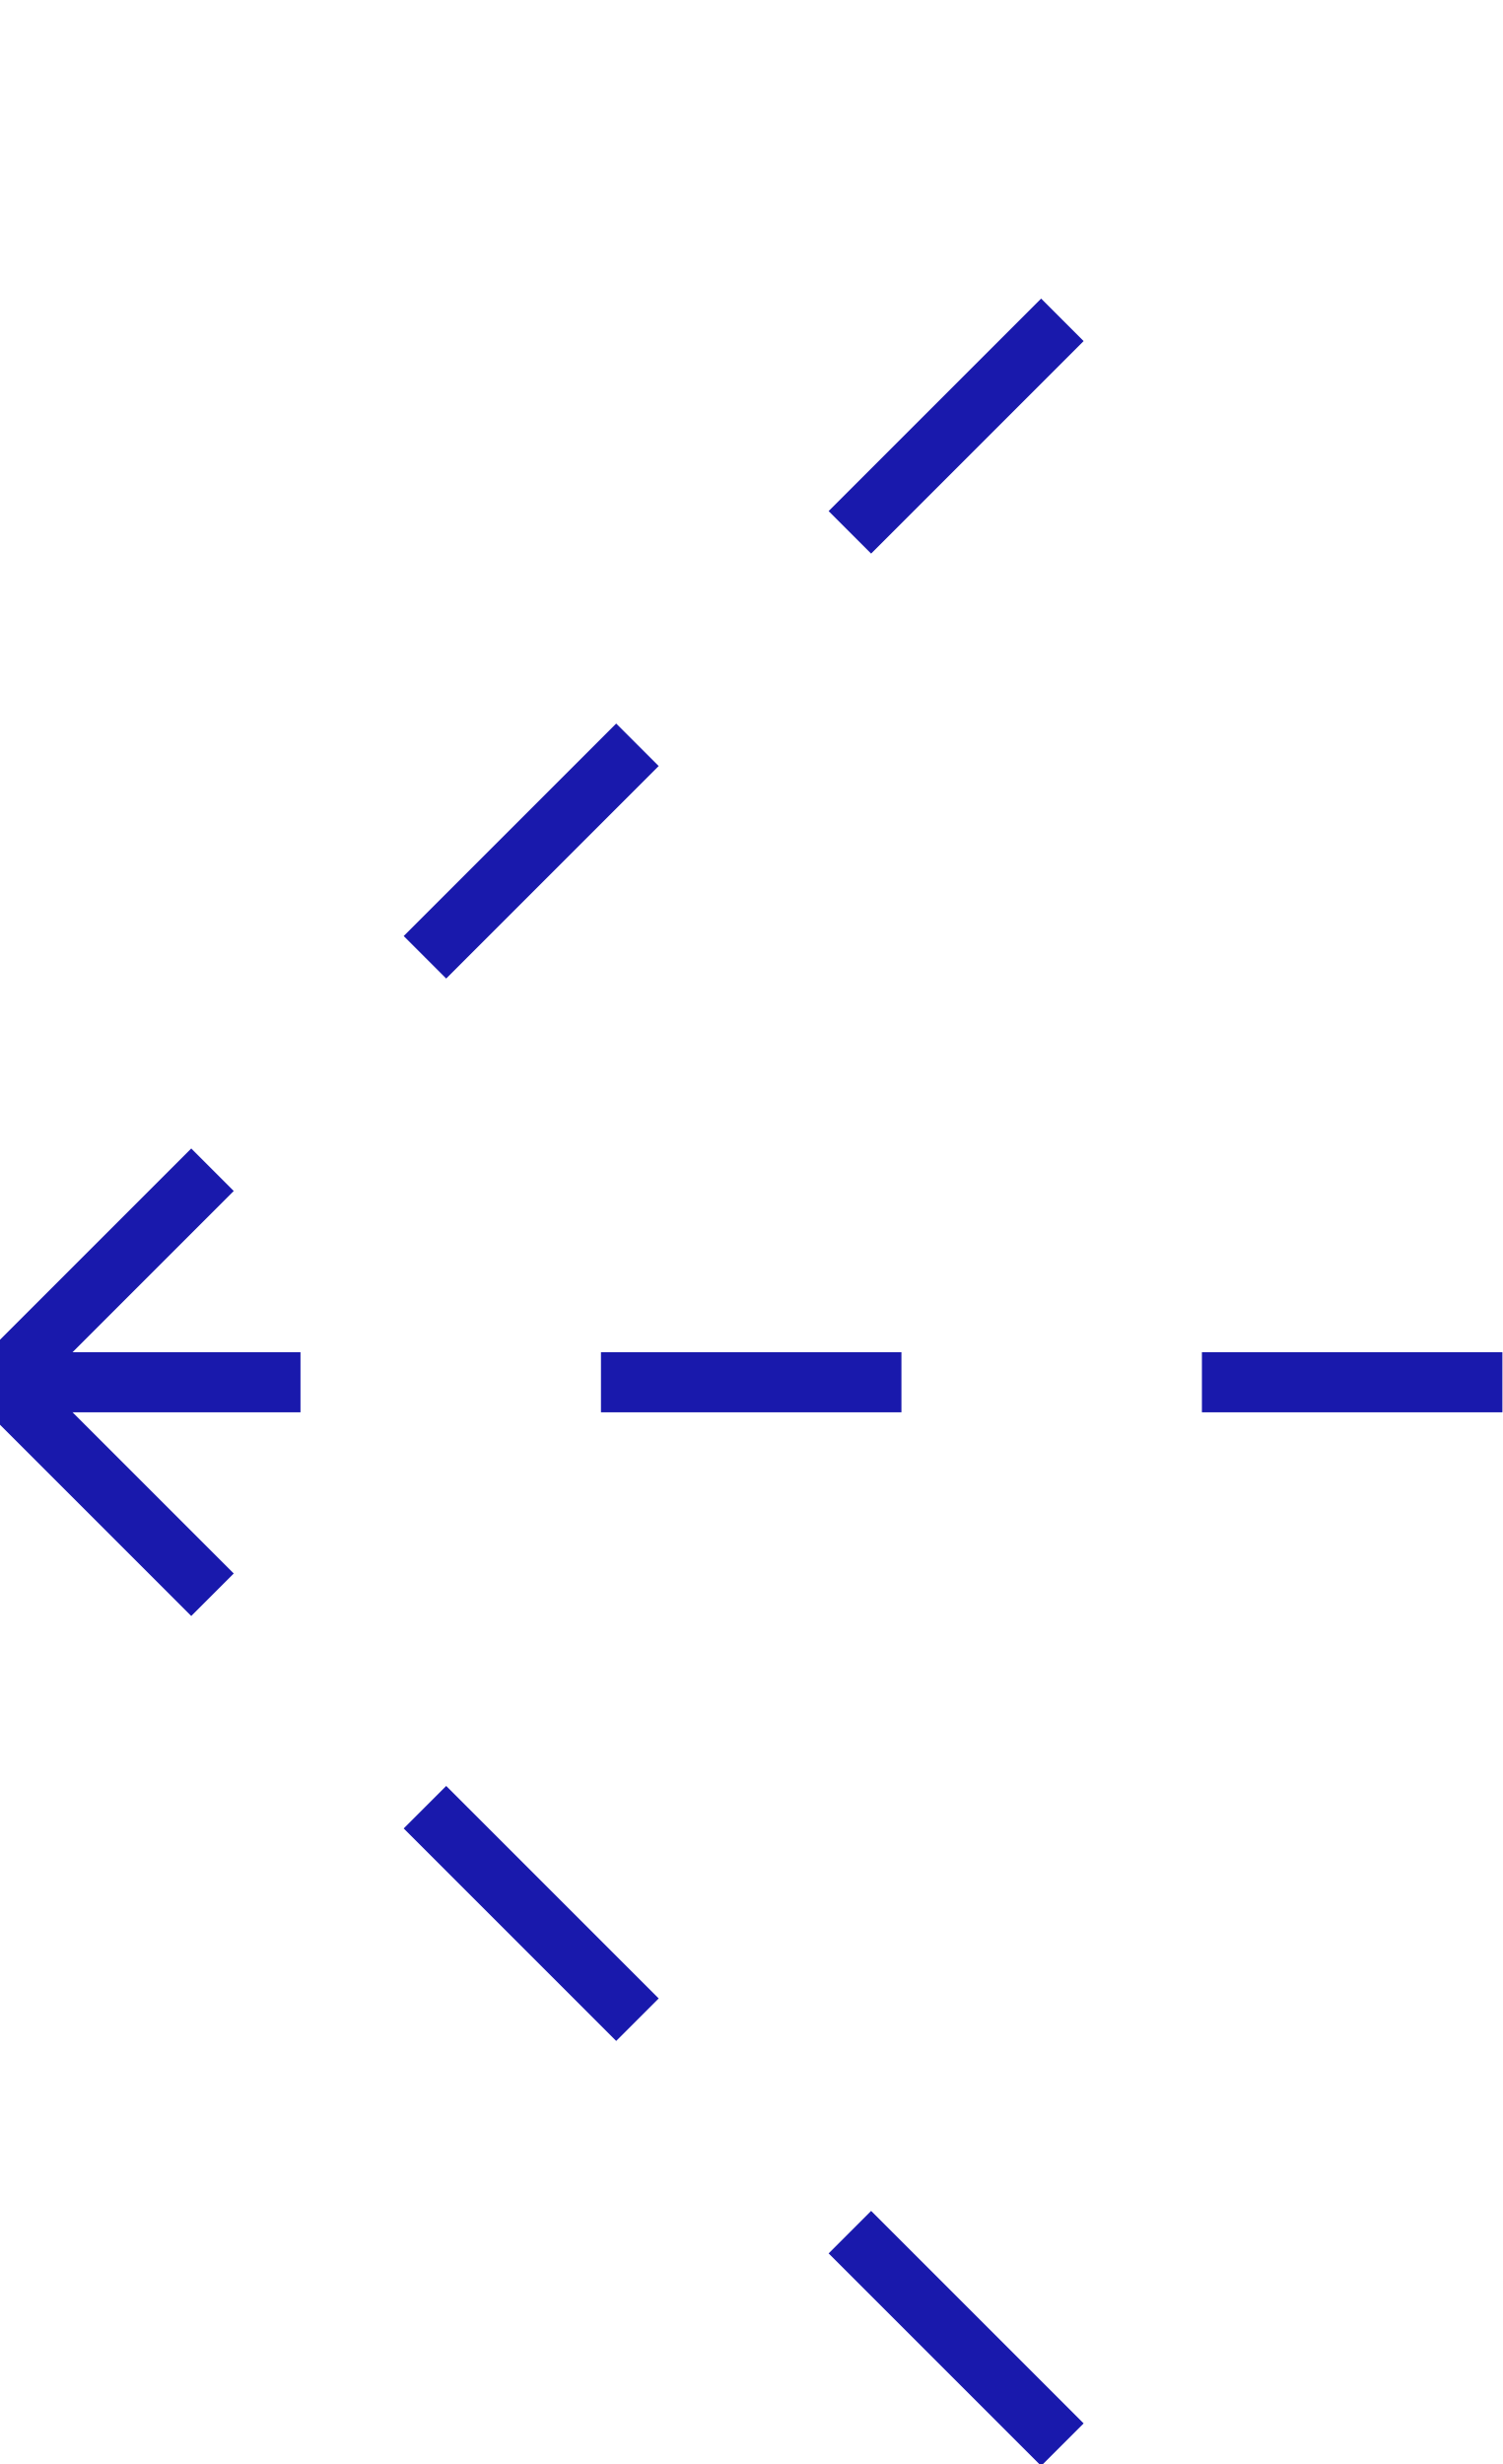
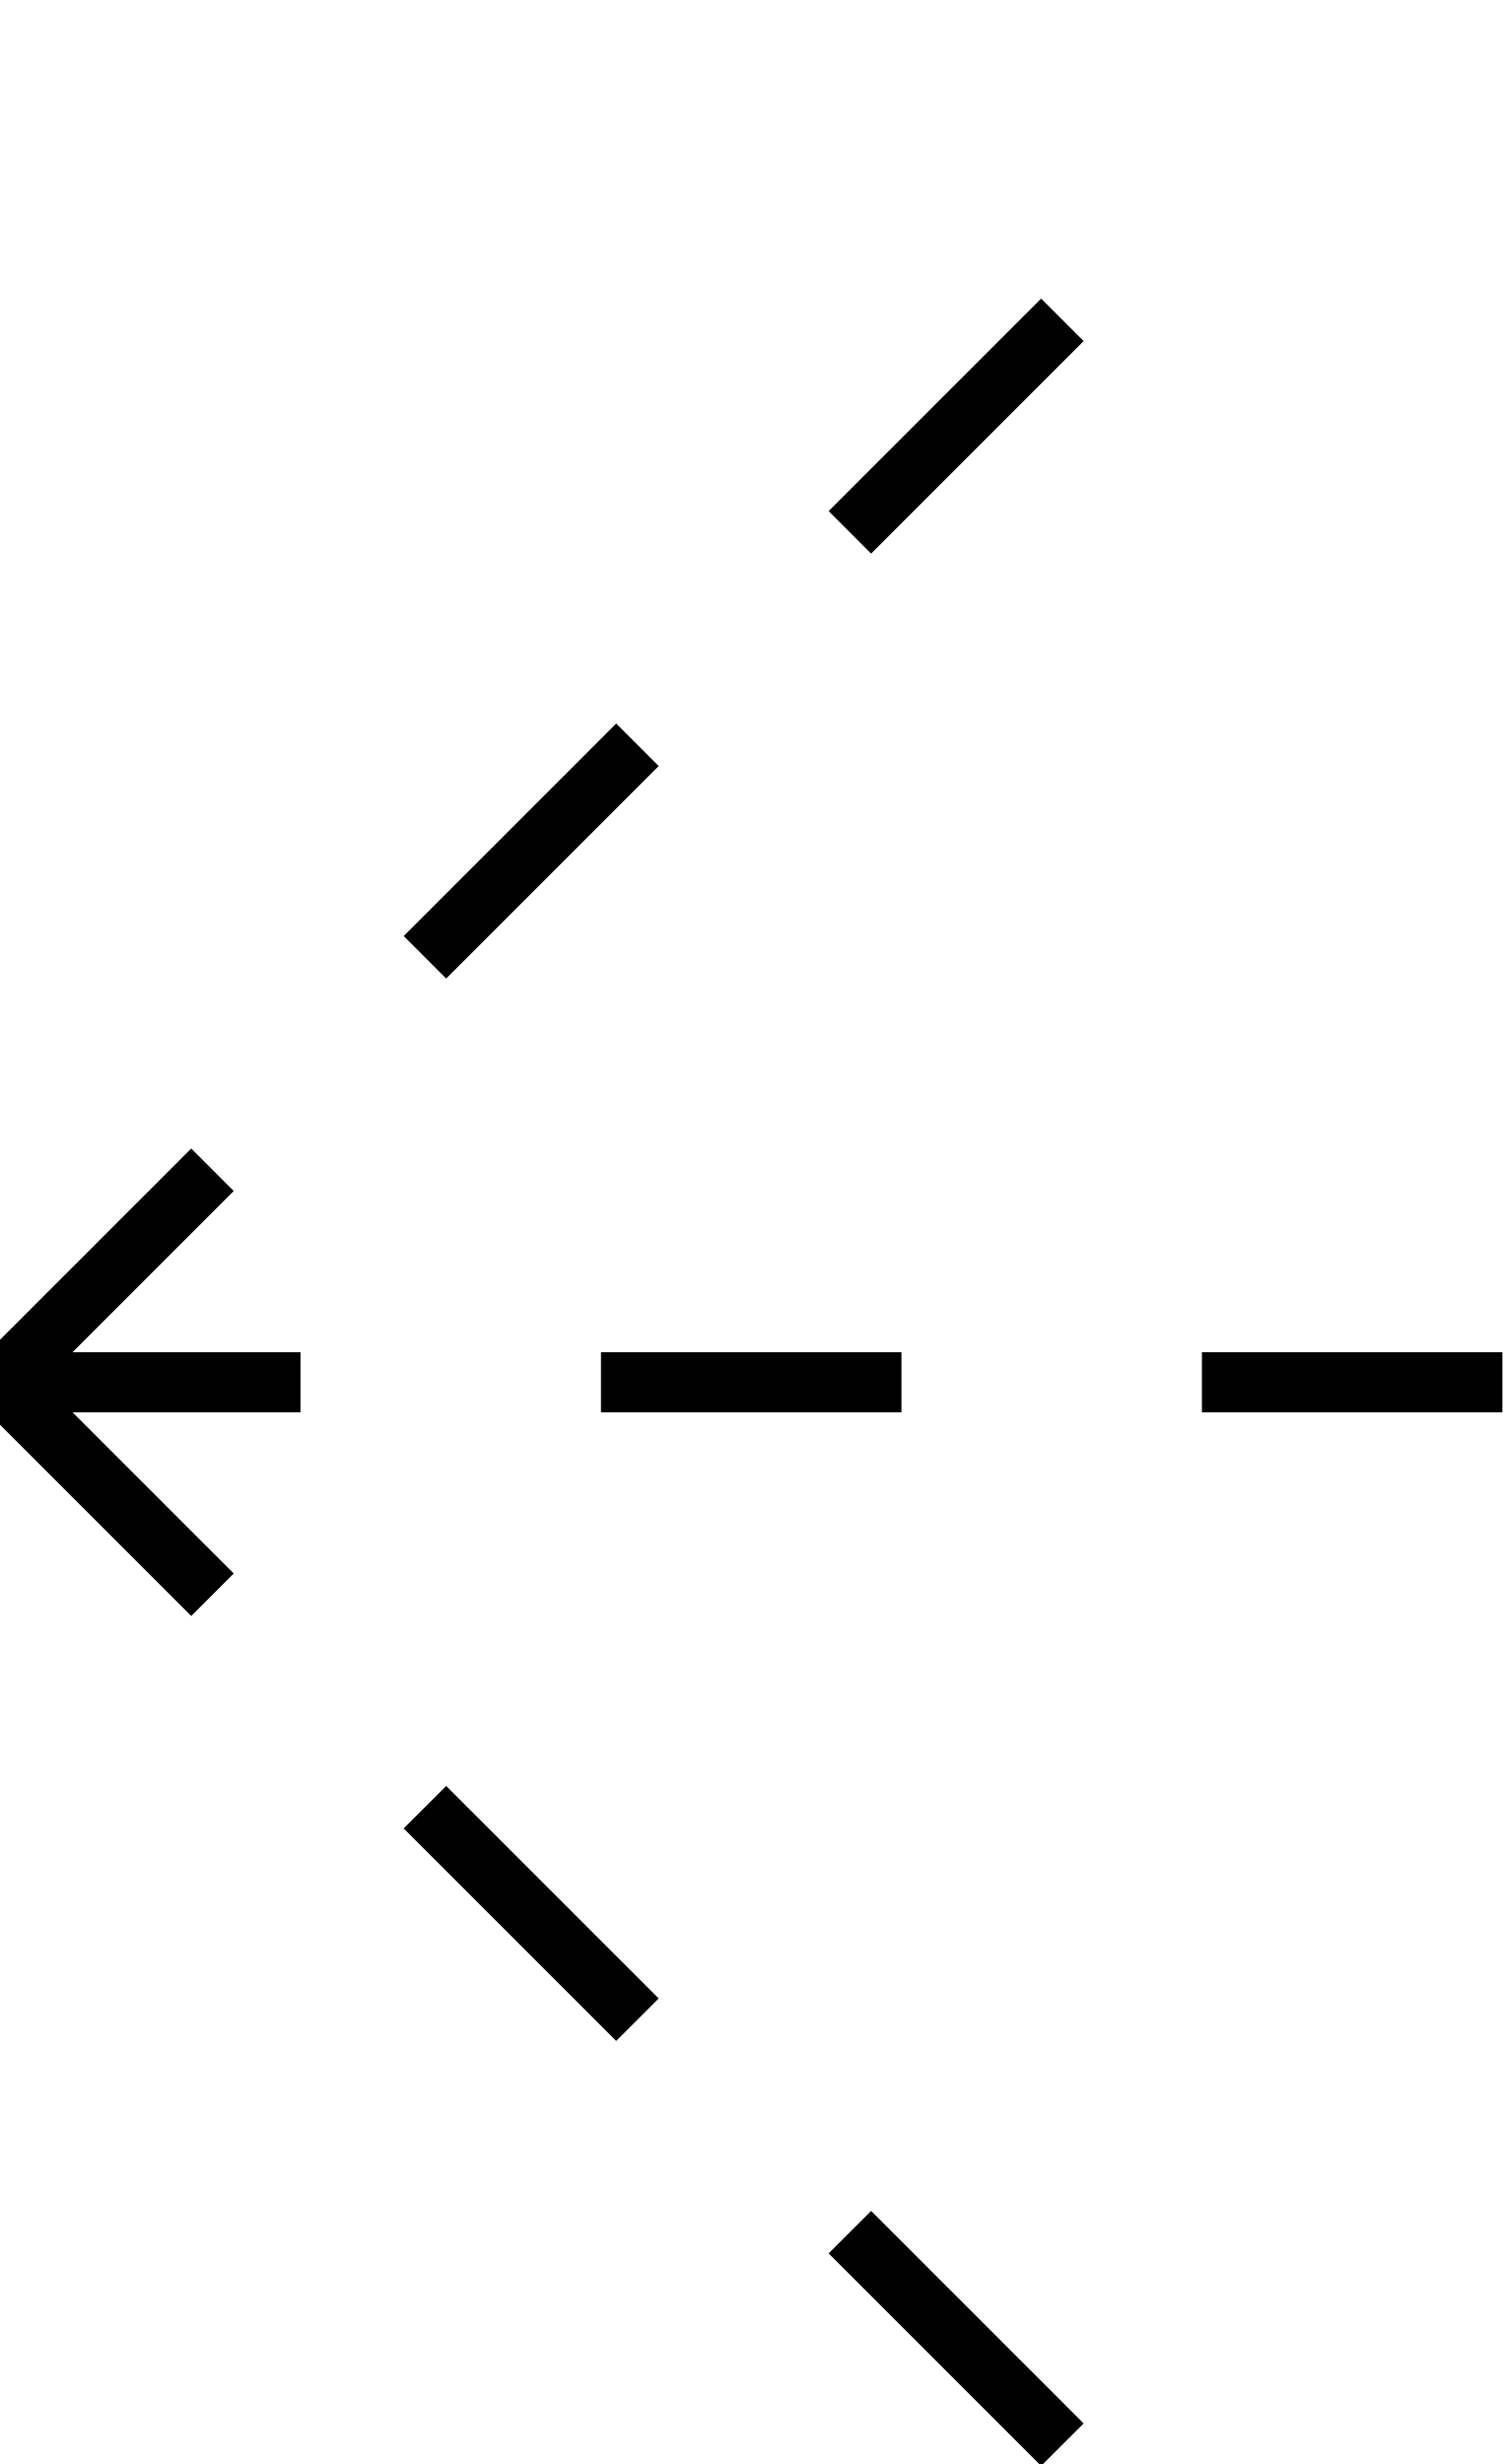
<svg xmlns="http://www.w3.org/2000/svg" id="svg2" height="41" width="25" version="1.1">
-   <path fill="none" stroke="#1919ac" d="M0,23L3.536,19.464Z" stroke-width="1" style="-webkit-tap-highlight-color: rgba(0, 0, 0, 0);" />
-   <path fill="none" stroke="#1919ac" d="M7.071,15.929L10.607,12.393Z" stroke-width="1" style="-webkit-tap-highlight-color: rgba(0, 0, 0, 0);" />
-   <path fill="none" stroke="#1919ac" d="M14.142,8.858L17.678,5.322Z" stroke-width="1" style="-webkit-tap-highlight-color: rgba(0, 0, 0, 0);" />
-   <path fill="none" stroke="#1919ac" d="M0,23L5,23Z" stroke-width="1" style="-webkit-tap-highlight-color: rgba(0, 0, 0, 0);" />
-   <path fill="none" stroke="#1919ac" d="M10,23L15,23Z" stroke-width="1" style="-webkit-tap-highlight-color: rgba(0, 0, 0, 0);" />
-   <path fill="none" stroke="#1919ac" d="M20,23L25,23Z" stroke-width="1" style="-webkit-tap-highlight-color: rgba(0, 0, 0, 0);" />
-   <path fill="none" stroke="#1919ac" d="M0,23L3.536,26.536Z" stroke-width="1" style="-webkit-tap-highlight-color: rgba(0, 0, 0, 0);" />
-   <path fill="none" stroke="#1919ac" d="M7.071,30.071L10.607,33.607Z" stroke-width="1" style="-webkit-tap-highlight-color: rgba(0, 0, 0, 0);" />
-   <path fill="none" stroke="#1919ac" d="M14.142,37.142L17.678,40.678Z" stroke-width="1" style="-webkit-tap-highlight-color: rgba(0, 0, 0, 0);" />
+   <path fill="none" stroke="#000000" d="M0,23L3.536,19.464Z" stroke-width="1" style="-webkit-tap-highlight-color: rgba(0, 0, 0, 0);" />
+   <path fill="none" stroke="#000000" d="M7.071,15.929L10.607,12.393Z" stroke-width="1" style="-webkit-tap-highlight-color: rgba(0, 0, 0, 0);" />
+   <path fill="none" stroke="#000000" d="M14.142,8.858L17.678,5.322Z" stroke-width="1" style="-webkit-tap-highlight-color: rgba(0, 0, 0, 0);" />
+   <path fill="none" stroke="#000000" d="M0,23L5,23Z" stroke-width="1" style="-webkit-tap-highlight-color: rgba(0, 0, 0, 0);" />
+   <path fill="none" stroke="#000000" d="M10,23L15,23Z" stroke-width="1" style="-webkit-tap-highlight-color: rgba(0, 0, 0, 0);" />
+   <path fill="none" stroke="#000000" d="M20,23L25,23Z" stroke-width="1" style="-webkit-tap-highlight-color: rgba(0, 0, 0, 0);" />
+   <path fill="none" stroke="#000000" d="M0,23L3.536,26.536Z" stroke-width="1" style="-webkit-tap-highlight-color: rgba(0, 0, 0, 0);" />
+   <path fill="none" stroke="#000000" d="M7.071,30.071L10.607,33.607Z" stroke-width="1" style="-webkit-tap-highlight-color: rgba(0, 0, 0, 0);" />
+   <path fill="none" stroke="#000000" d="M14.142,37.142L17.678,40.678Z" stroke-width="1" style="-webkit-tap-highlight-color: rgba(0, 0, 0, 0);" />
</svg>
